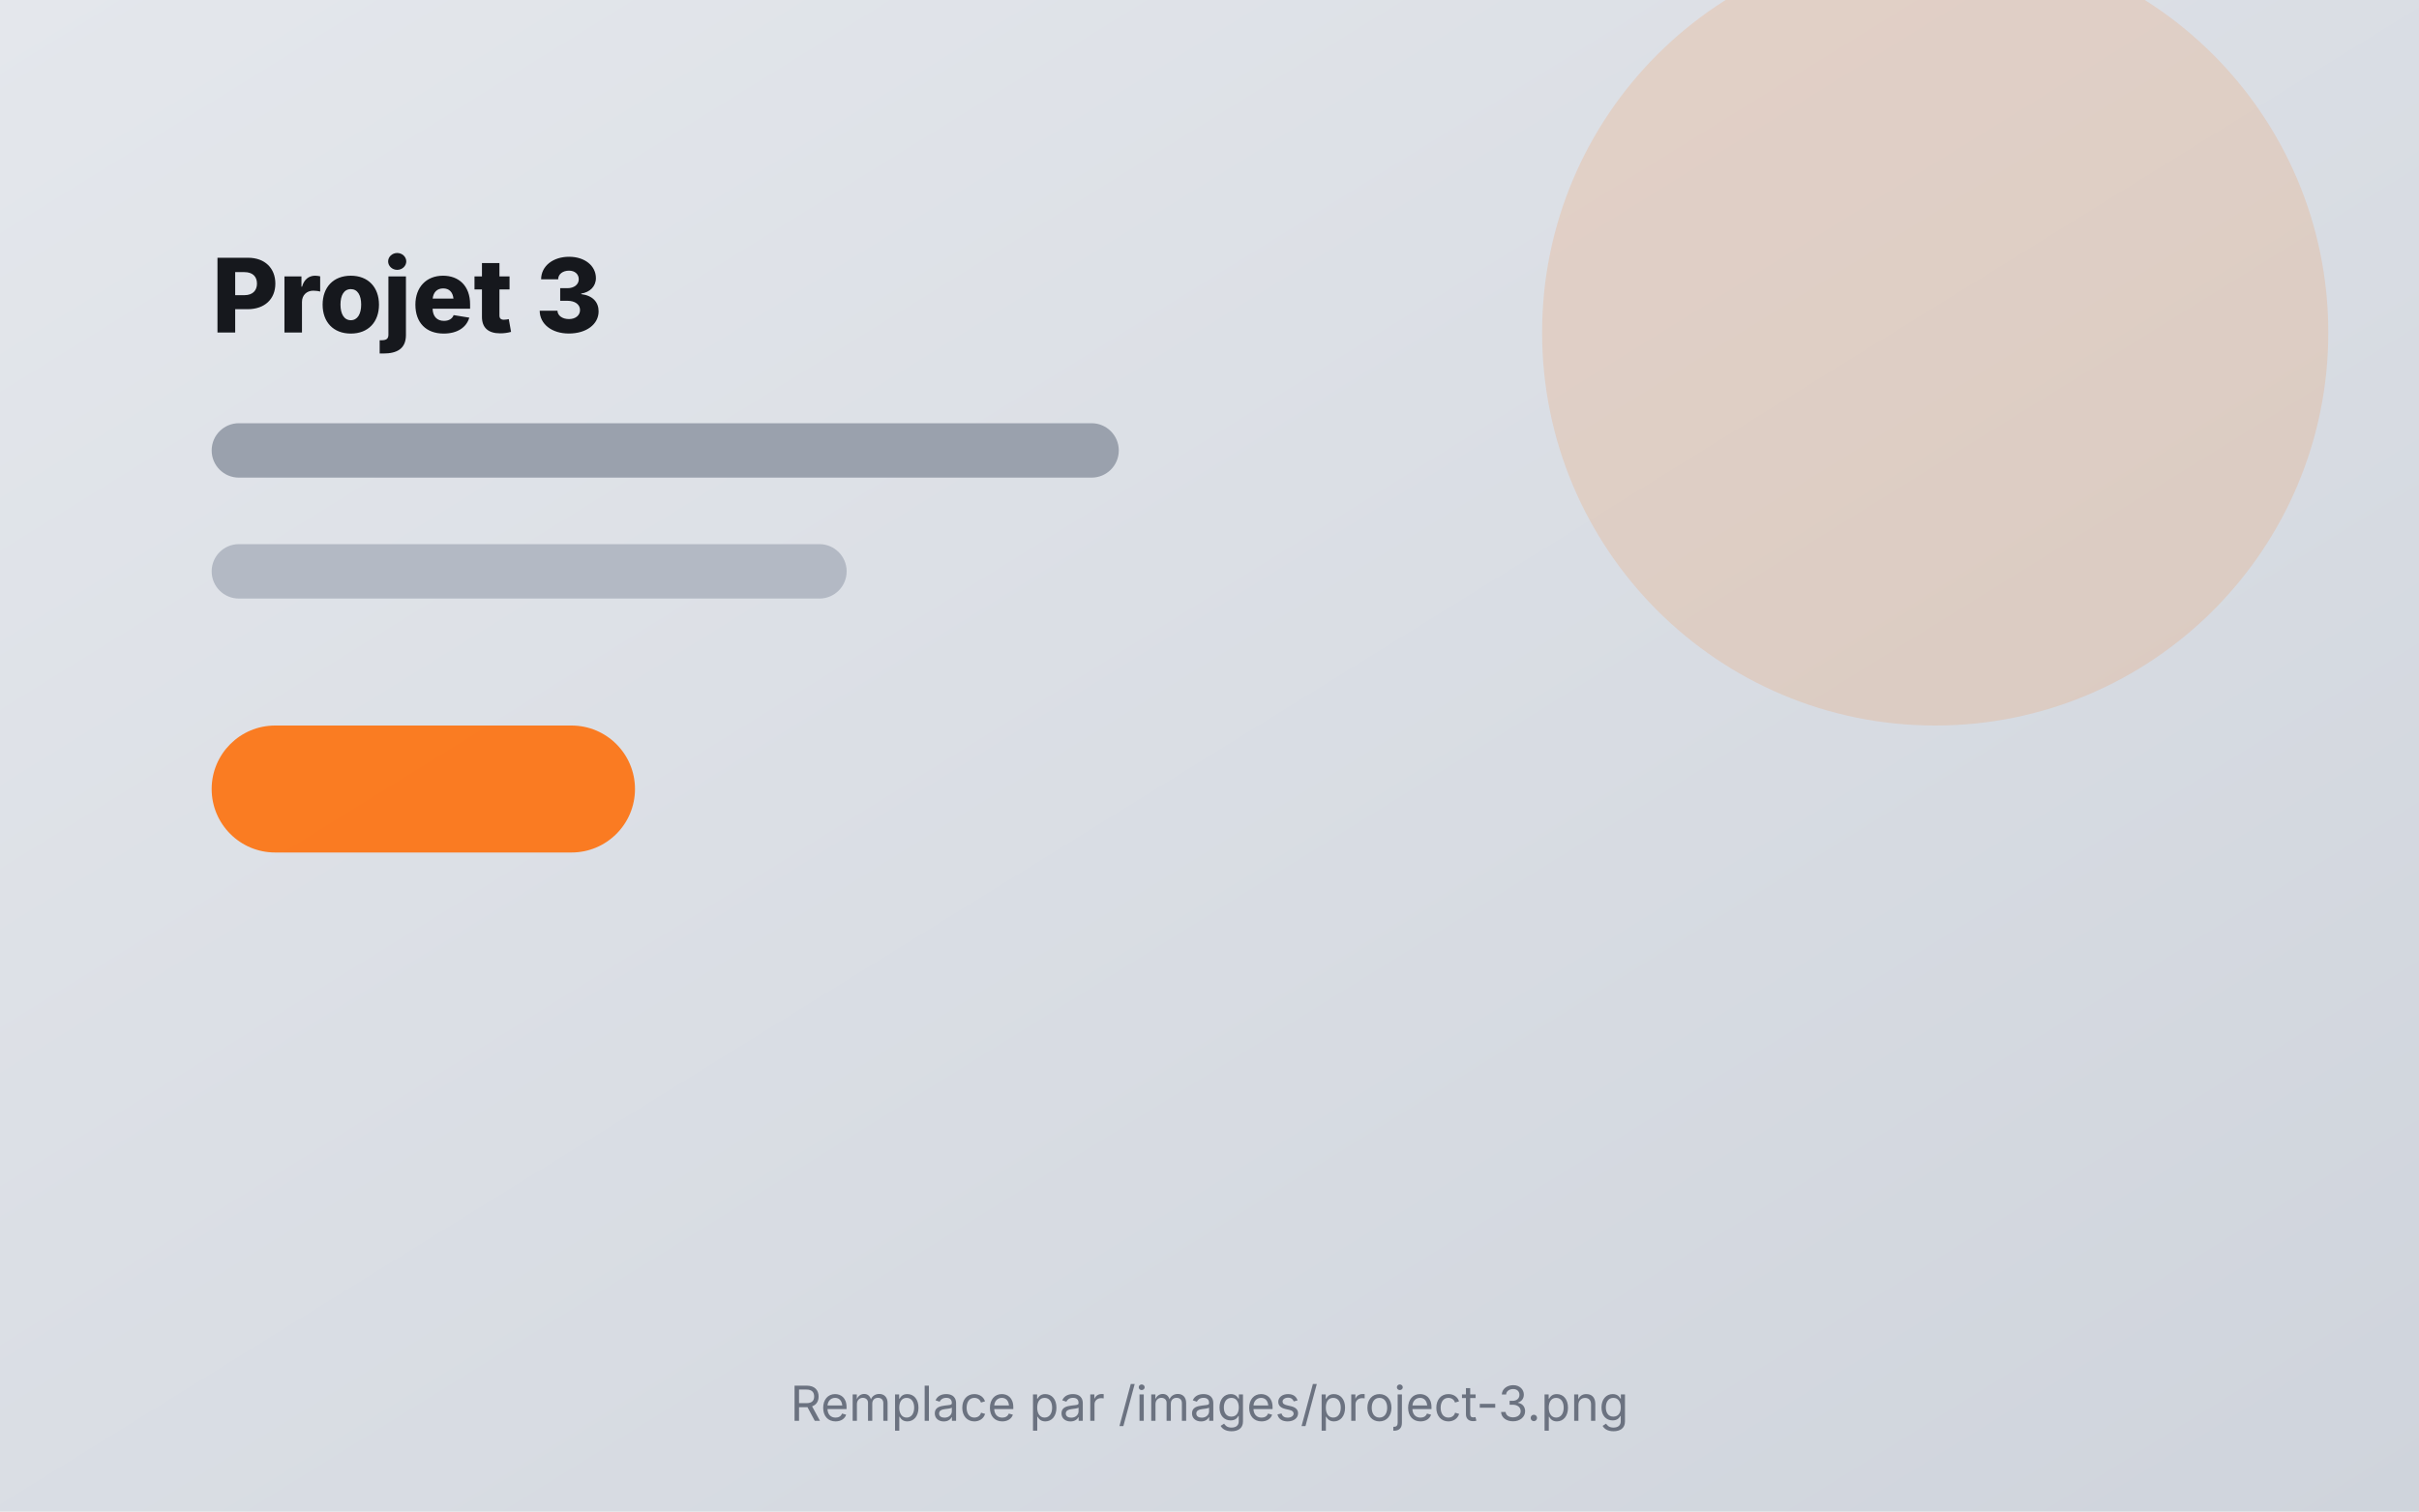
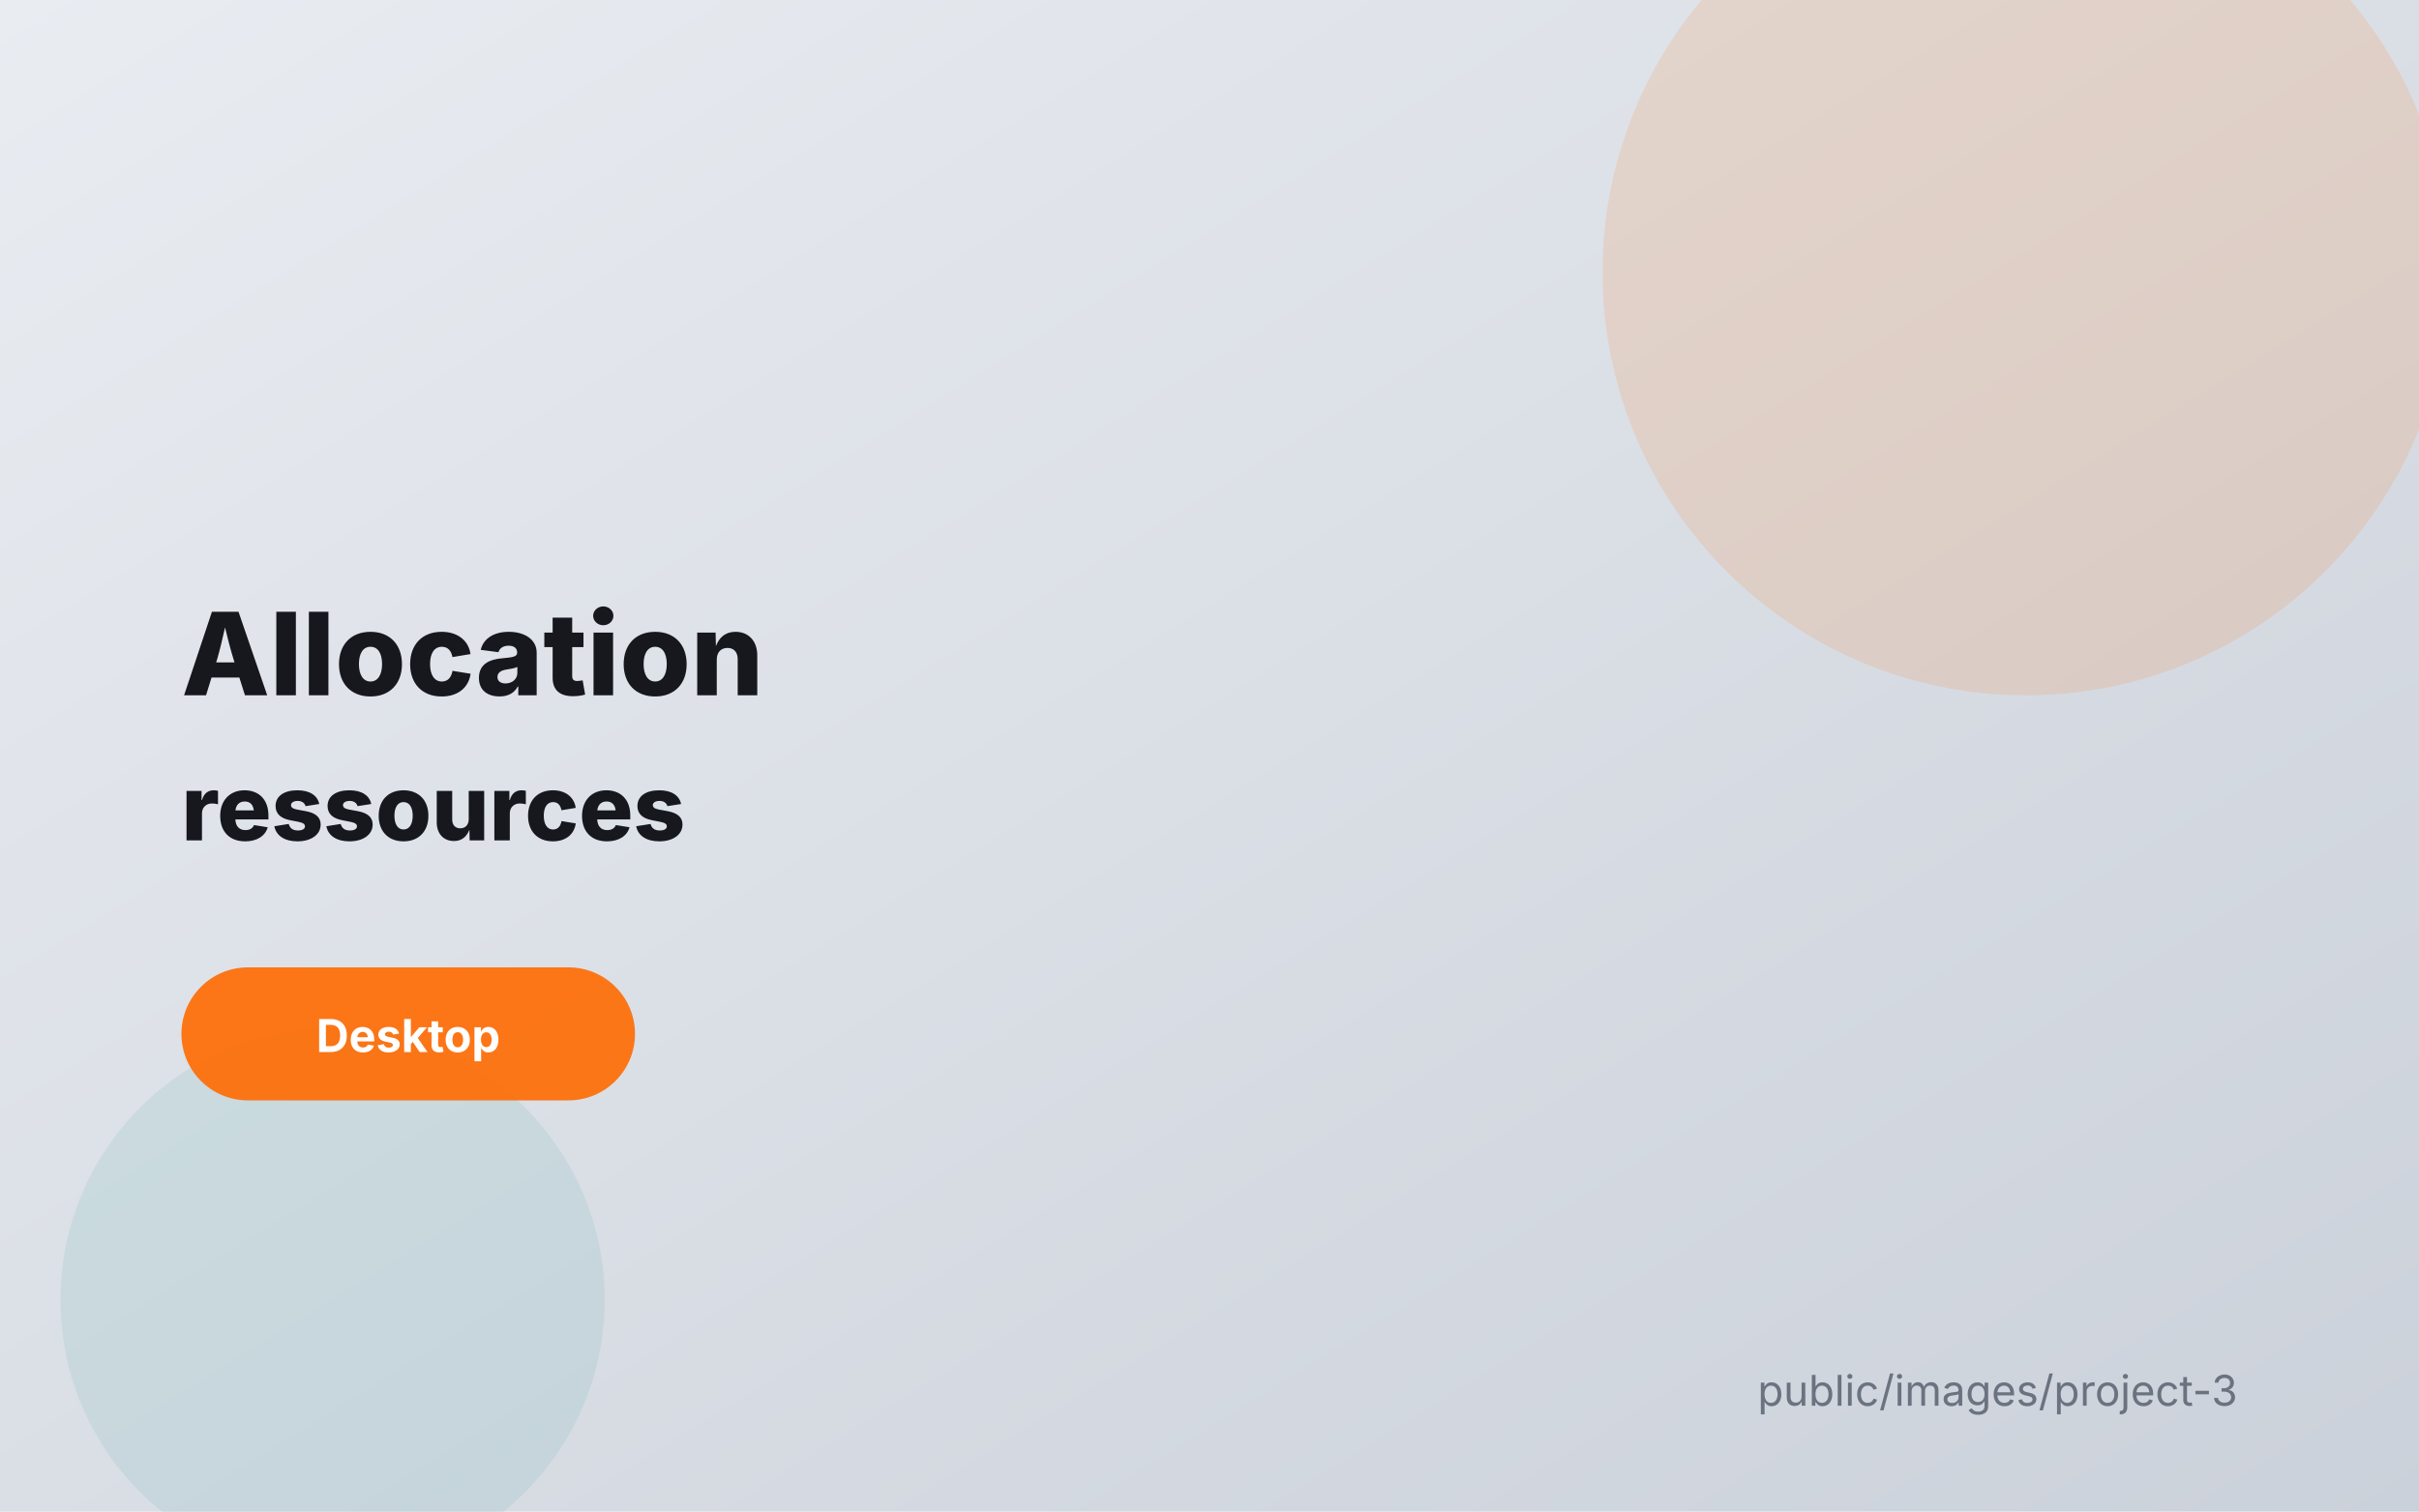
<svg xmlns="http://www.w3.org/2000/svg" width="800" height="500" viewBox="0 0 800 500">
  <defs>
    <linearGradient id="g" x1="0" y1="0" x2="1" y2="1">
-       <stop offset="0" stop-color="#e4e7ec" />
-       <stop offset="1" stop-color="#cfd4dc" />
+       <stop offset="0" stop-color="#e9ecf1" />
+       <stop offset="1" stop-color="#cbd1da" />
    </linearGradient>
  </defs>
  <rect width="800" height="500" fill="url(#g)" />
-   <circle cx="640" cy="110" r="130" fill="#ff6a00" opacity="0.14" />
-   <rect x="70" y="140" width="300" height="18" rx="9" fill="#9aa1ad" />
-   <rect x="70" y="180" width="210" height="18" rx="9" fill="#b3b9c4" />
-   <rect x="70" y="240" width="140" height="42" rx="21" fill="#ff6a00" opacity="0.85" />
-   <text x="70" y="110" font-family="Inter,sans-serif" font-size="34" font-weight="800" fill="#16181d">Projet 3</text>
-   <text x="400" y="470" text-anchor="middle" font-family="Inter,sans-serif" font-size="16" fill="#6b7280">Remplace par /images/project-3.png</text>
+   <circle cx="670" cy="90" r="140" fill="#ff6a00" opacity="0.13" />
+   <circle cx="110" cy="430" r="90" fill="#1f9d8f" opacity="0.10" />
+   <text x="60" y="230" font-family="Inter,Arial,sans-serif" font-size="38" font-weight="800" fill="#16181d">Allocation</text>
+   <text x="60" y="278" font-family="Inter,Arial,sans-serif" font-size="30" font-weight="800" fill="#16181d">ressources</text>
+   <rect x="60" y="320" width="150" height="44" rx="22" fill="#ff6a00" opacity="0.9" />
+   <text x="135" y="348" text-anchor="middle" font-family="Inter,Arial,sans-serif" font-size="15" font-weight="700" fill="#fff">Desktop</text>
+   <text x="740" y="465" text-anchor="end" font-family="Inter,Arial,sans-serif" font-size="14" fill="#6b7280">public/images/project-3</text>
</svg>
